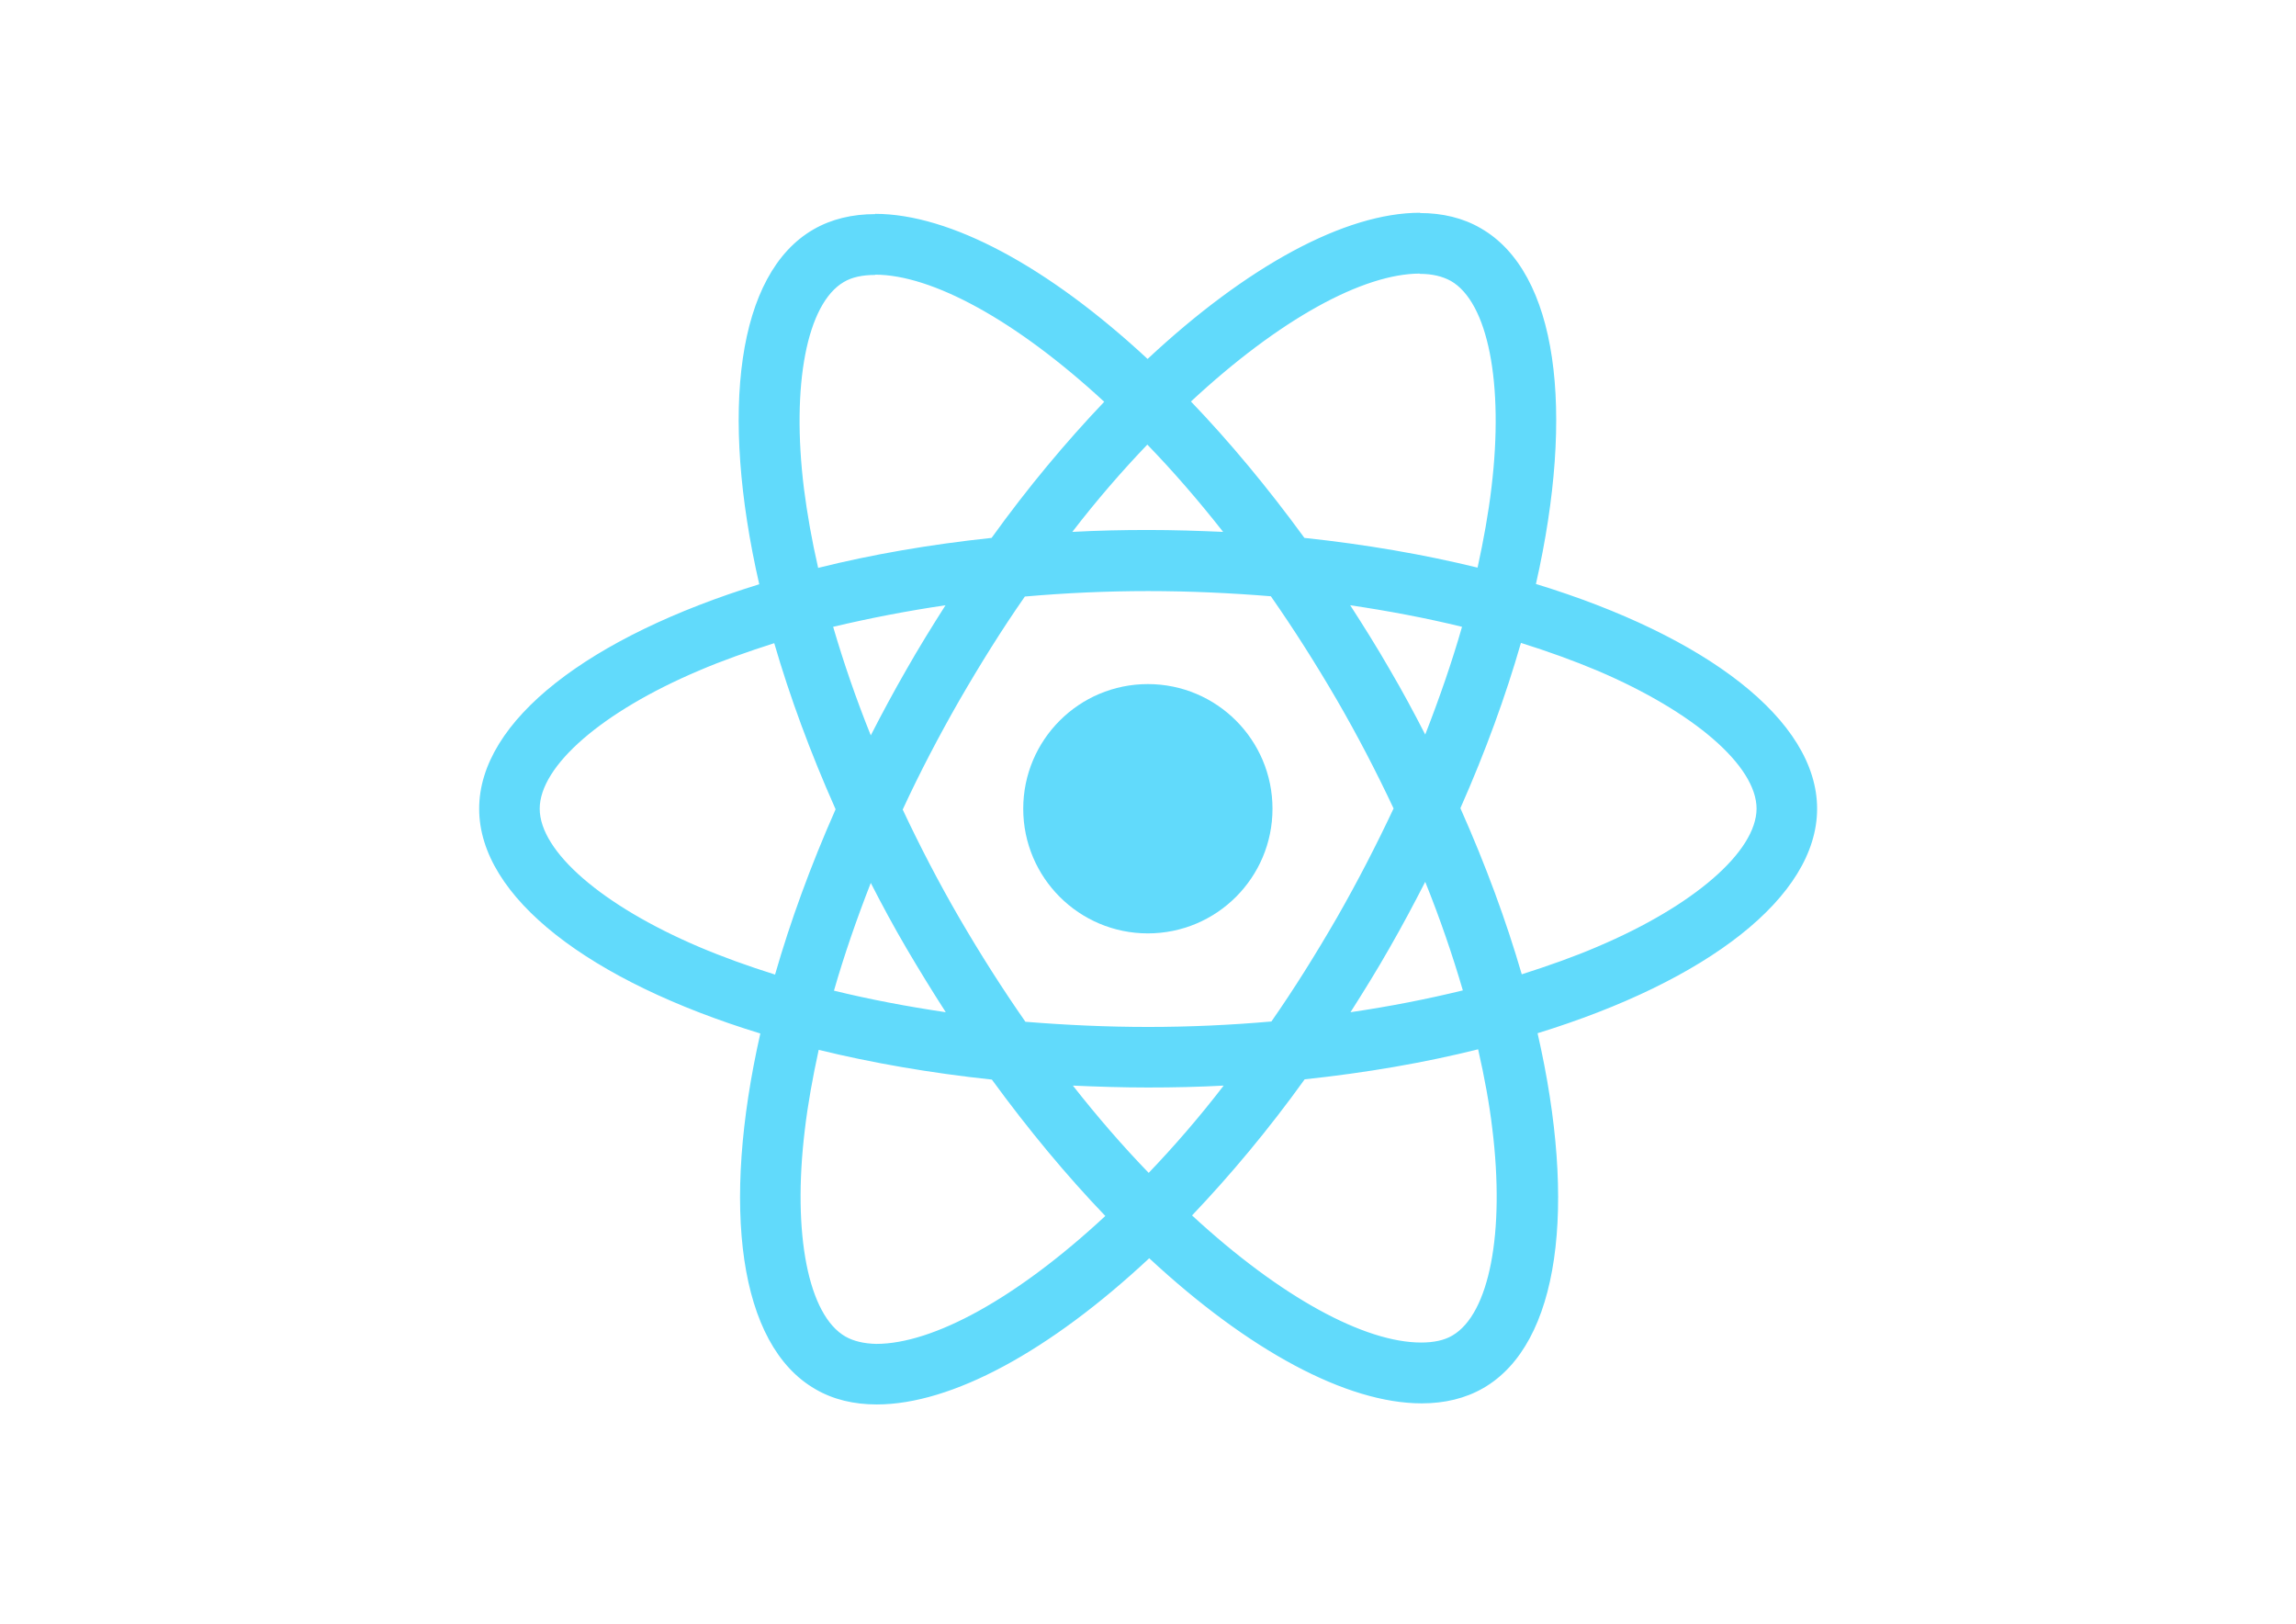
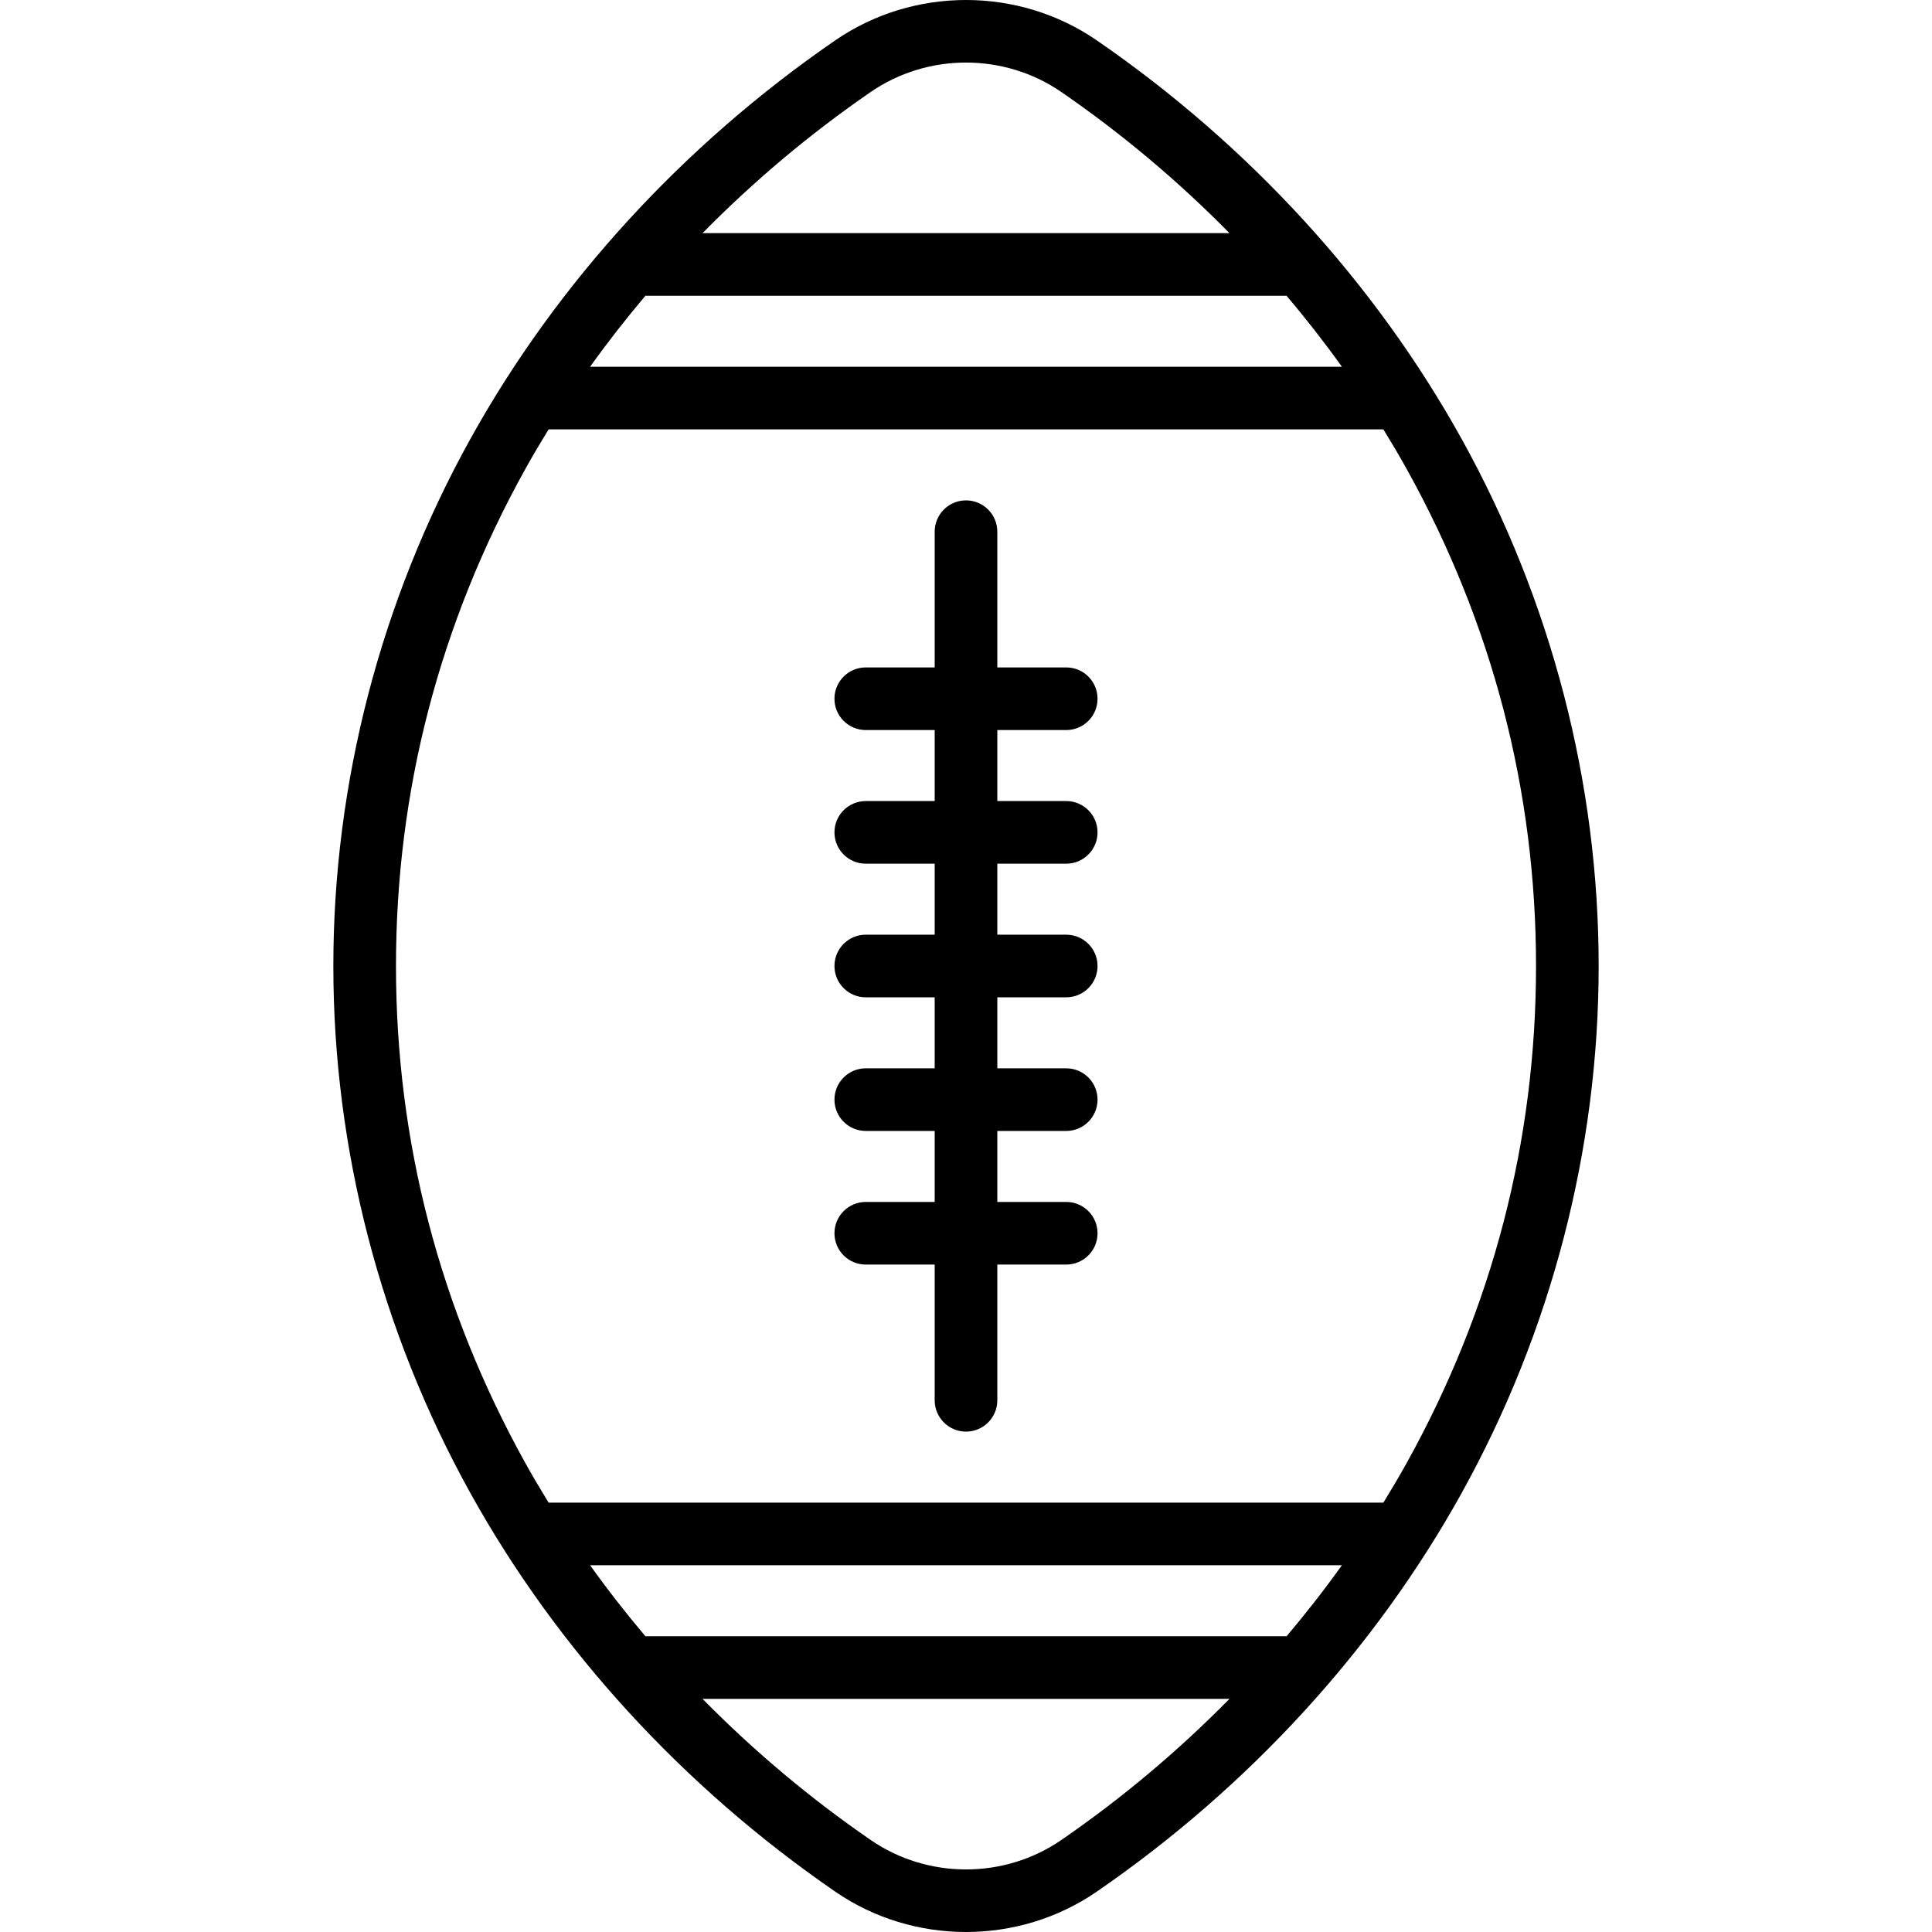
- <svg xmlns="http://www.w3.org/2000/svg" viewBox="0 0 841.9 595.3">
-   <g fill="#61DAFB">
-     <path d="M666.3 296.5c0-32.5-40.7-63.3-103.1-82.4 14.4-63.6 8-114.2-20.2-130.4-6.5-3.8-14.1-5.6-22.4-5.6v22.3c4.6 0 8.3.9 11.4 2.6 13.6 7.8 19.5 37.5 14.9 75.7-1.1 9.4-2.9 19.3-5.1 29.4-19.6-4.8-41-8.5-63.5-10.9-13.5-18.5-27.5-35.3-41.6-50 32.6-30.3 63.2-46.9 84-46.9V78c-27.5 0-63.5 19.6-99.9 53.6-36.4-33.8-72.4-53.2-99.9-53.2v22.3c20.7 0 51.4 16.5 84 46.6-14 14.7-28 31.4-41.3 49.9-22.6 2.4-44 6.1-63.6 11-2.3-10-4-19.7-5.2-29-4.7-38.2 1.1-67.9 14.6-75.8 3-1.8 6.9-2.6 11.5-2.6V78.5c-8.4 0-16 1.8-22.6 5.6-28.1 16.2-34.4 66.7-19.9 130.1-62.2 19.2-102.7 49.9-102.7 82.3 0 32.5 40.7 63.3 103.1 82.4-14.4 63.6-8 114.2 20.2 130.4 6.5 3.8 14.1 5.6 22.5 5.6 27.5 0 63.5-19.6 99.9-53.6 36.4 33.8 72.4 53.2 99.9 53.2 8.4 0 16-1.8 22.6-5.6 28.1-16.2 34.4-66.7 19.9-130.1 62-19.1 102.5-49.9 102.5-82.3zm-130.2-66.7c-3.7 12.9-8.3 26.2-13.5 39.5-4.1-8-8.4-16-13.1-24-4.6-8-9.5-15.8-14.4-23.4 14.2 2.1 27.9 4.7 41 7.9zm-45.8 106.5c-7.8 13.5-15.8 26.3-24.1 38.2-14.9 1.3-30 2-45.2 2-15.1 0-30.2-.7-45-1.9-8.3-11.9-16.4-24.6-24.2-38-7.6-13.1-14.5-26.4-20.8-39.8 6.2-13.4 13.2-26.8 20.7-39.9 7.8-13.5 15.8-26.3 24.1-38.2 14.9-1.3 30-2 45.2-2 15.1 0 30.2.7 45 1.9 8.3 11.9 16.4 24.6 24.2 38 7.6 13.1 14.5 26.4 20.8 39.8-6.3 13.4-13.2 26.8-20.7 39.9zm32.3-13c5.4 13.4 10 26.8 13.8 39.8-13.1 3.2-26.9 5.9-41.2 8 4.9-7.7 9.8-15.6 14.4-23.7 4.6-8 8.9-16.1 13-24.1zM421.2 430c-9.3-9.6-18.6-20.3-27.8-32 9 .4 18.2.7 27.5.7 9.4 0 18.7-.2 27.8-.7-9 11.7-18.3 22.4-27.5 32zm-74.4-58.9c-14.2-2.1-27.9-4.7-41-7.9 3.7-12.9 8.3-26.2 13.5-39.5 4.1 8 8.4 16 13.1 24 4.7 8 9.5 15.8 14.4 23.4zM420.7 163c9.3 9.6 18.6 20.3 27.8 32-9-.4-18.2-.7-27.5-.7-9.4 0-18.7.2-27.8.7 9-11.7 18.3-22.4 27.5-32zm-74 58.9c-4.9 7.7-9.8 15.6-14.4 23.7-4.6 8-8.9 16-13 24-5.4-13.4-10-26.8-13.8-39.8 13.1-3.1 26.9-5.8 41.2-7.9zm-90.5 125.2c-35.4-15.1-58.3-34.9-58.3-50.6 0-15.7 22.9-35.6 58.3-50.6 8.6-3.7 18-7 27.7-10.1 5.7 19.6 13.2 40 22.5 60.9-9.2 20.8-16.6 41.1-22.2 60.6-9.9-3.1-19.3-6.5-28-10.2zM310 490c-13.6-7.8-19.5-37.5-14.9-75.7 1.1-9.4 2.9-19.3 5.1-29.4 19.6 4.8 41 8.5 63.5 10.9 13.5 18.5 27.5 35.3 41.6 50-32.6 30.3-63.2 46.9-84 46.9-4.5-.1-8.3-1-11.3-2.7zm237.2-76.2c4.7 38.2-1.1 67.9-14.6 75.8-3 1.8-6.9 2.6-11.5 2.6-20.7 0-51.4-16.5-84-46.6 14-14.7 28-31.4 41.3-49.9 22.6-2.4 44-6.1 63.6-11 2.3 10.1 4.1 19.8 5.2 29.1zm38.5-66.7c-8.6 3.7-18 7-27.7 10.1-5.7-19.6-13.2-40-22.5-60.9 9.2-20.8 16.6-41.1 22.2-60.6 9.9 3.1 19.3 6.5 28.1 10.2 35.4 15.1 58.3 34.9 58.3 50.6-.1 15.7-23 35.6-58.4 50.6zM320.8 78.4z" />
-     <circle cx="420.9" cy="296.5" r="45.7" />
-     <path d="M520.5 78.1z" />
+ <svg xmlns="http://www.w3.org/2000/svg" version="1.1" id="Capa_1" x="0px" y="0px" viewBox="0 0 462.646 462.646" style="enable-background:new 0 0 462.646 462.646;" xml:space="preserve">
+   <g>
+     <path d="M350.008,105.105c-20.73-37.376-50.944-70.379-87.375-95.442v0c-18.728-12.884-43.892-12.884-62.619,0   c-36.431,25.063-66.645,58.066-87.375,95.442c-21.468,38.705-32.815,82.351-32.815,126.218s11.348,87.513,32.815,126.218   c20.73,37.376,50.944,70.379,87.375,95.442c9.364,6.443,20.335,9.664,31.31,9.663c10.972-0.001,21.947-3.222,31.311-9.663   c36.431-25.063,66.644-58.066,87.374-95.442c21.468-38.706,32.815-82.351,32.815-126.218S371.475,143.81,350.008,105.105z    M154.555,70.823h153.535c4.657,5.505,9.083,11.174,13.248,17H141.307C145.472,81.997,149.898,76.328,154.555,70.823z    M208.515,22.021c6.821-4.692,14.814-7.039,22.808-7.039s15.986,2.347,22.808,7.039c0,0,0,0,0,0   c14.559,10.016,28.051,21.376,40.276,33.802H168.24C180.465,43.397,193.957,32.036,208.515,22.021z M308.091,391.823H154.555   c-4.657-5.505-9.083-11.174-13.248-17h180.031C317.174,380.649,312.748,386.318,308.091,391.823z M254.132,440.625   c-13.643,9.385-31.974,9.386-45.616,0c-14.559-10.016-28.051-21.376-40.276-33.802h126.167   C282.182,419.249,268.69,430.609,254.132,440.625z M336.89,350.265c-1.789,3.225-3.678,6.403-5.614,9.558H131.37   c-1.936-3.154-3.826-6.332-5.614-9.558c-20.525-37.006-30.933-77.024-30.933-118.942s10.407-81.937,30.933-118.942   c1.789-3.225,3.678-6.403,5.614-9.557h199.906c1.936,3.154,3.825,6.332,5.614,9.557c20.525,37.006,30.933,77.024,30.933,118.942   S357.416,313.259,336.89,350.265z" />
+     <path d="M255.323,174.823c4.143,0,7.5-3.358,7.5-7.5s-3.357-7.5-7.5-7.5h-16.5v-32.5c0-4.142-3.357-7.5-7.5-7.5s-7.5,3.358-7.5,7.5   v32.5h-16.5c-4.143,0-7.5,3.358-7.5,7.5s3.357,7.5,7.5,7.5h16.5v17h-16.5c-4.143,0-7.5,3.358-7.5,7.5s3.357,7.5,7.5,7.5h16.5v17   h-16.5c-4.143,0-7.5,3.358-7.5,7.5s3.357,7.5,7.5,7.5h16.5v17h-16.5c-4.143,0-7.5,3.358-7.5,7.5s3.357,7.5,7.5,7.5h16.5v17h-16.5   c-4.143,0-7.5,3.358-7.5,7.5s3.357,7.5,7.5,7.5h16.5v32.5c0,4.142,3.357,7.5,7.5,7.5s7.5-3.358,7.5-7.5v-32.5h16.5   c4.143,0,7.5-3.358,7.5-7.5s-3.357-7.5-7.5-7.5h-16.5v-17h16.5c4.143,0,7.5-3.358,7.5-7.5s-3.357-7.5-7.5-7.5h-16.5v-17h16.5   c4.143,0,7.5-3.358,7.5-7.5s-3.357-7.5-7.5-7.5h-16.5v-17h16.5c4.143,0,7.5-3.358,7.5-7.5s-3.357-7.5-7.5-7.5h-16.5v-17H255.323z" />
  </g>
</svg>
